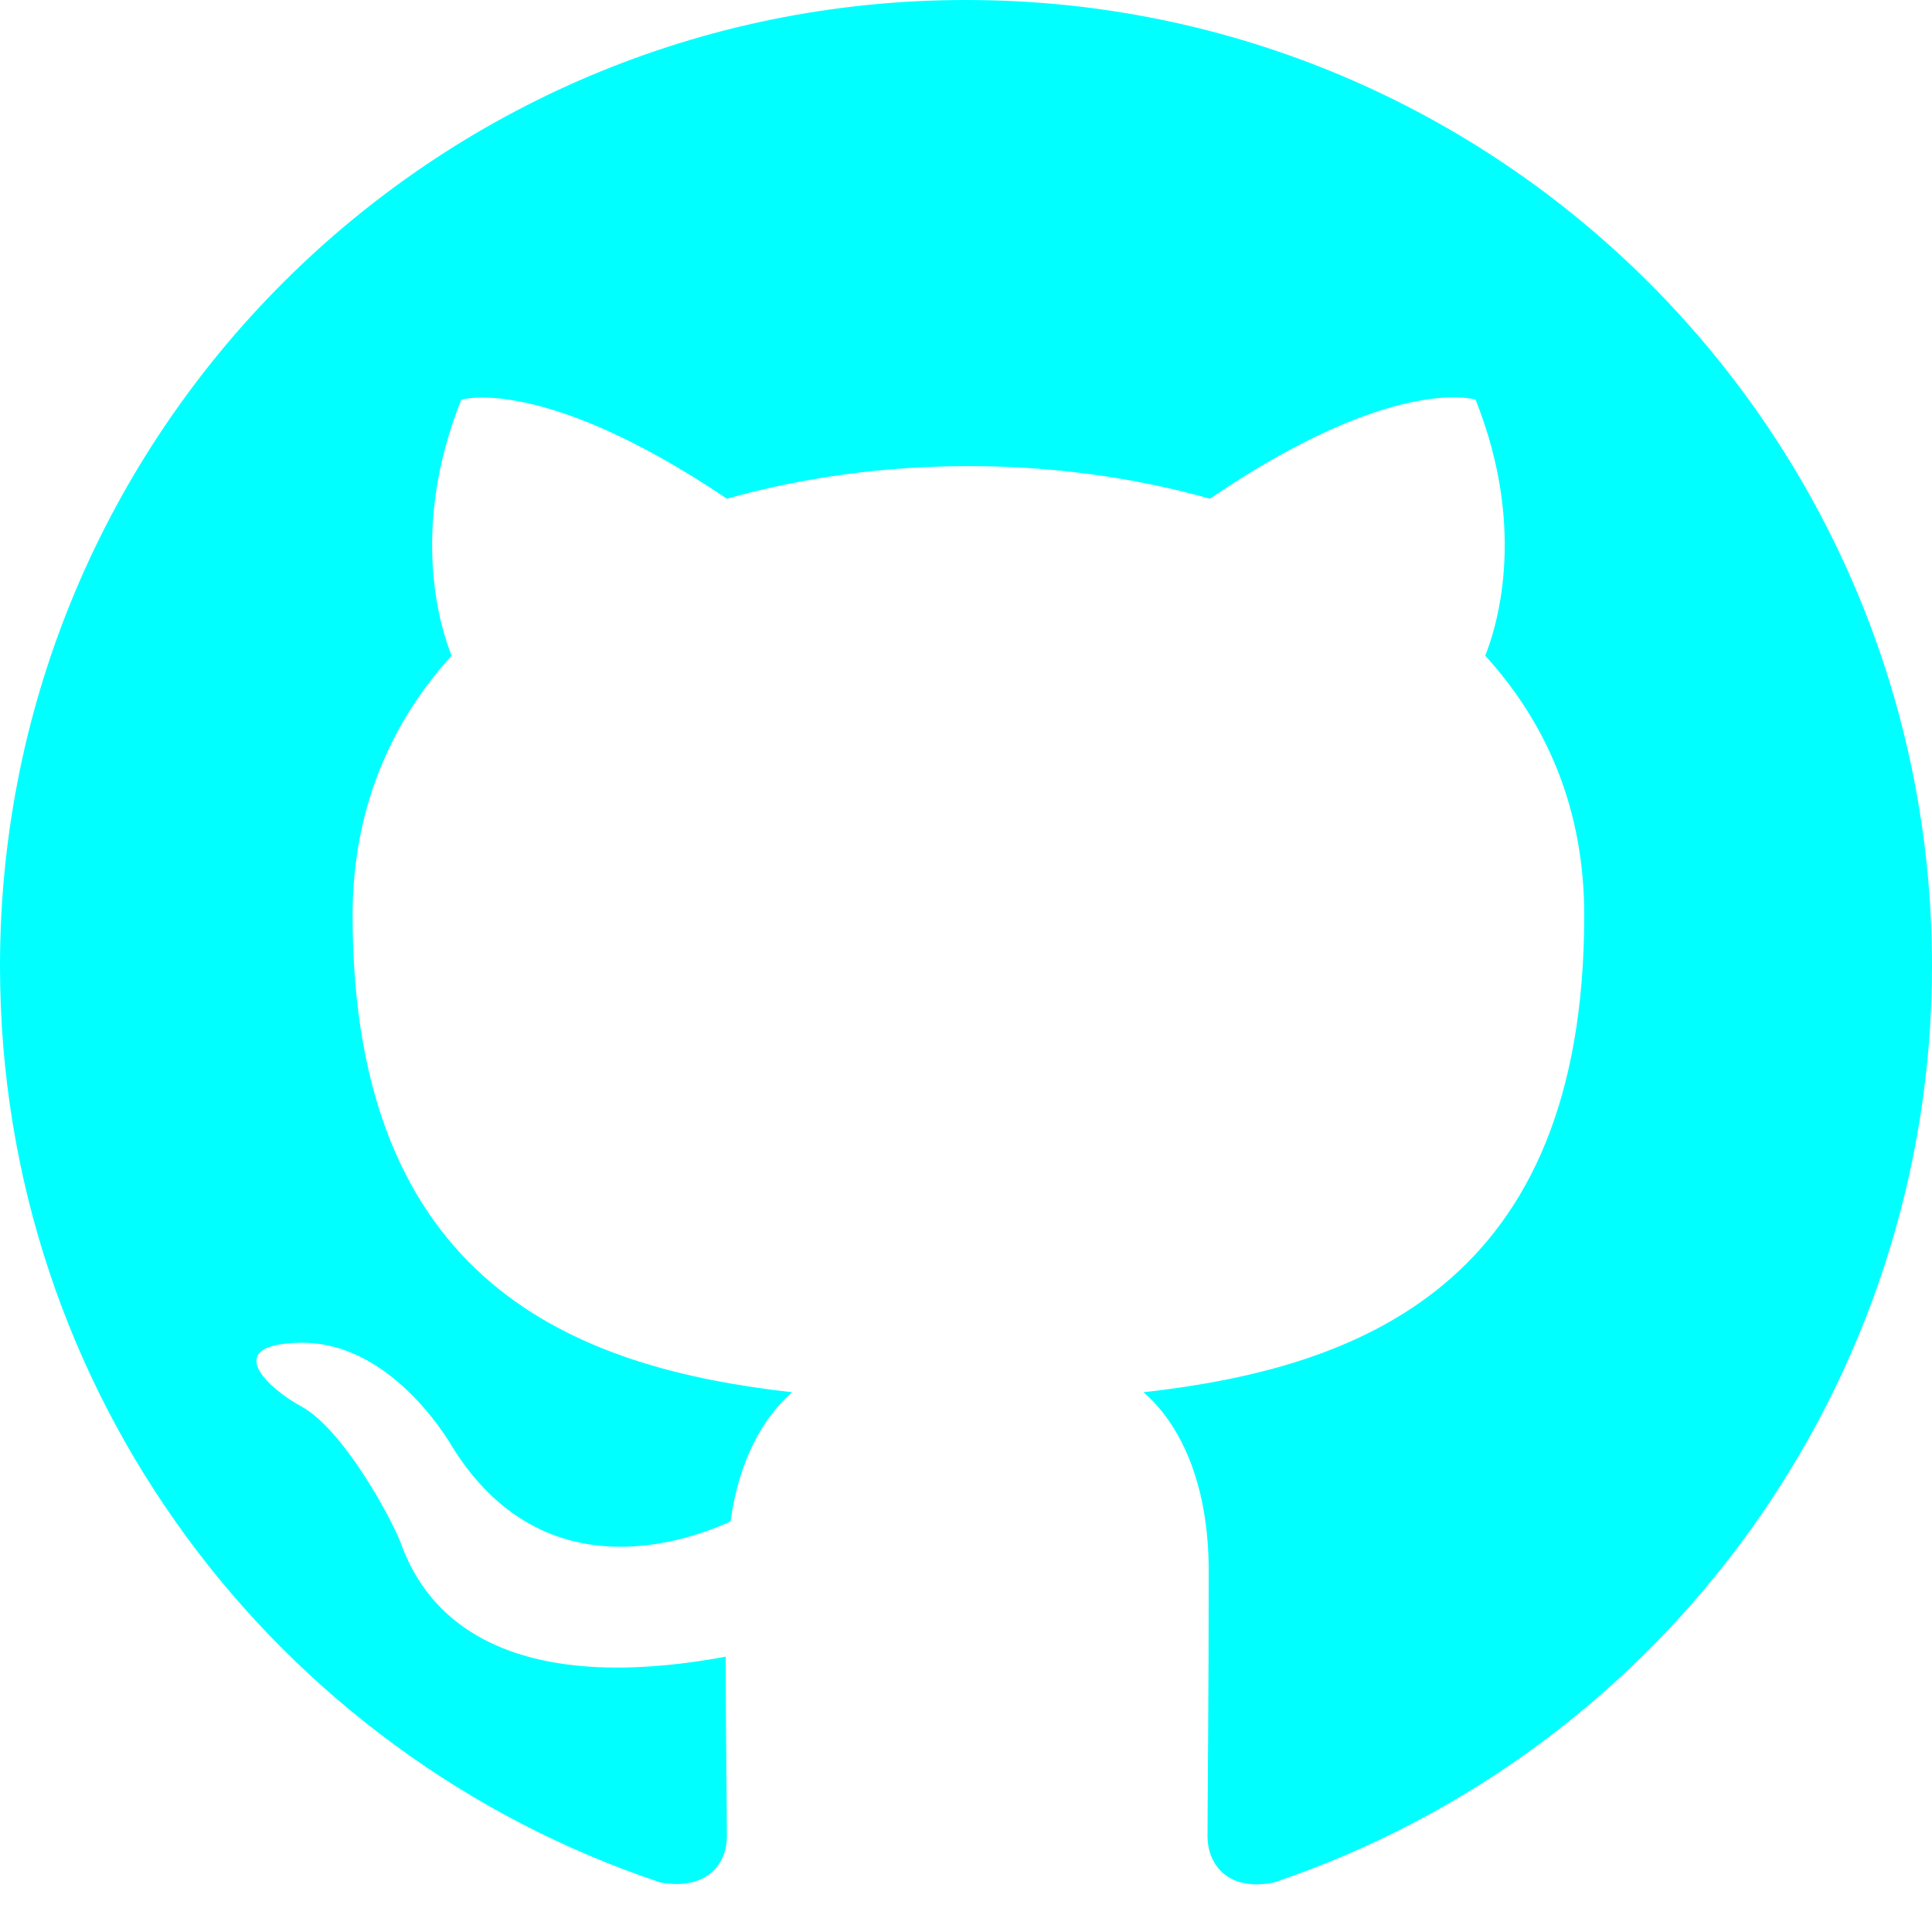
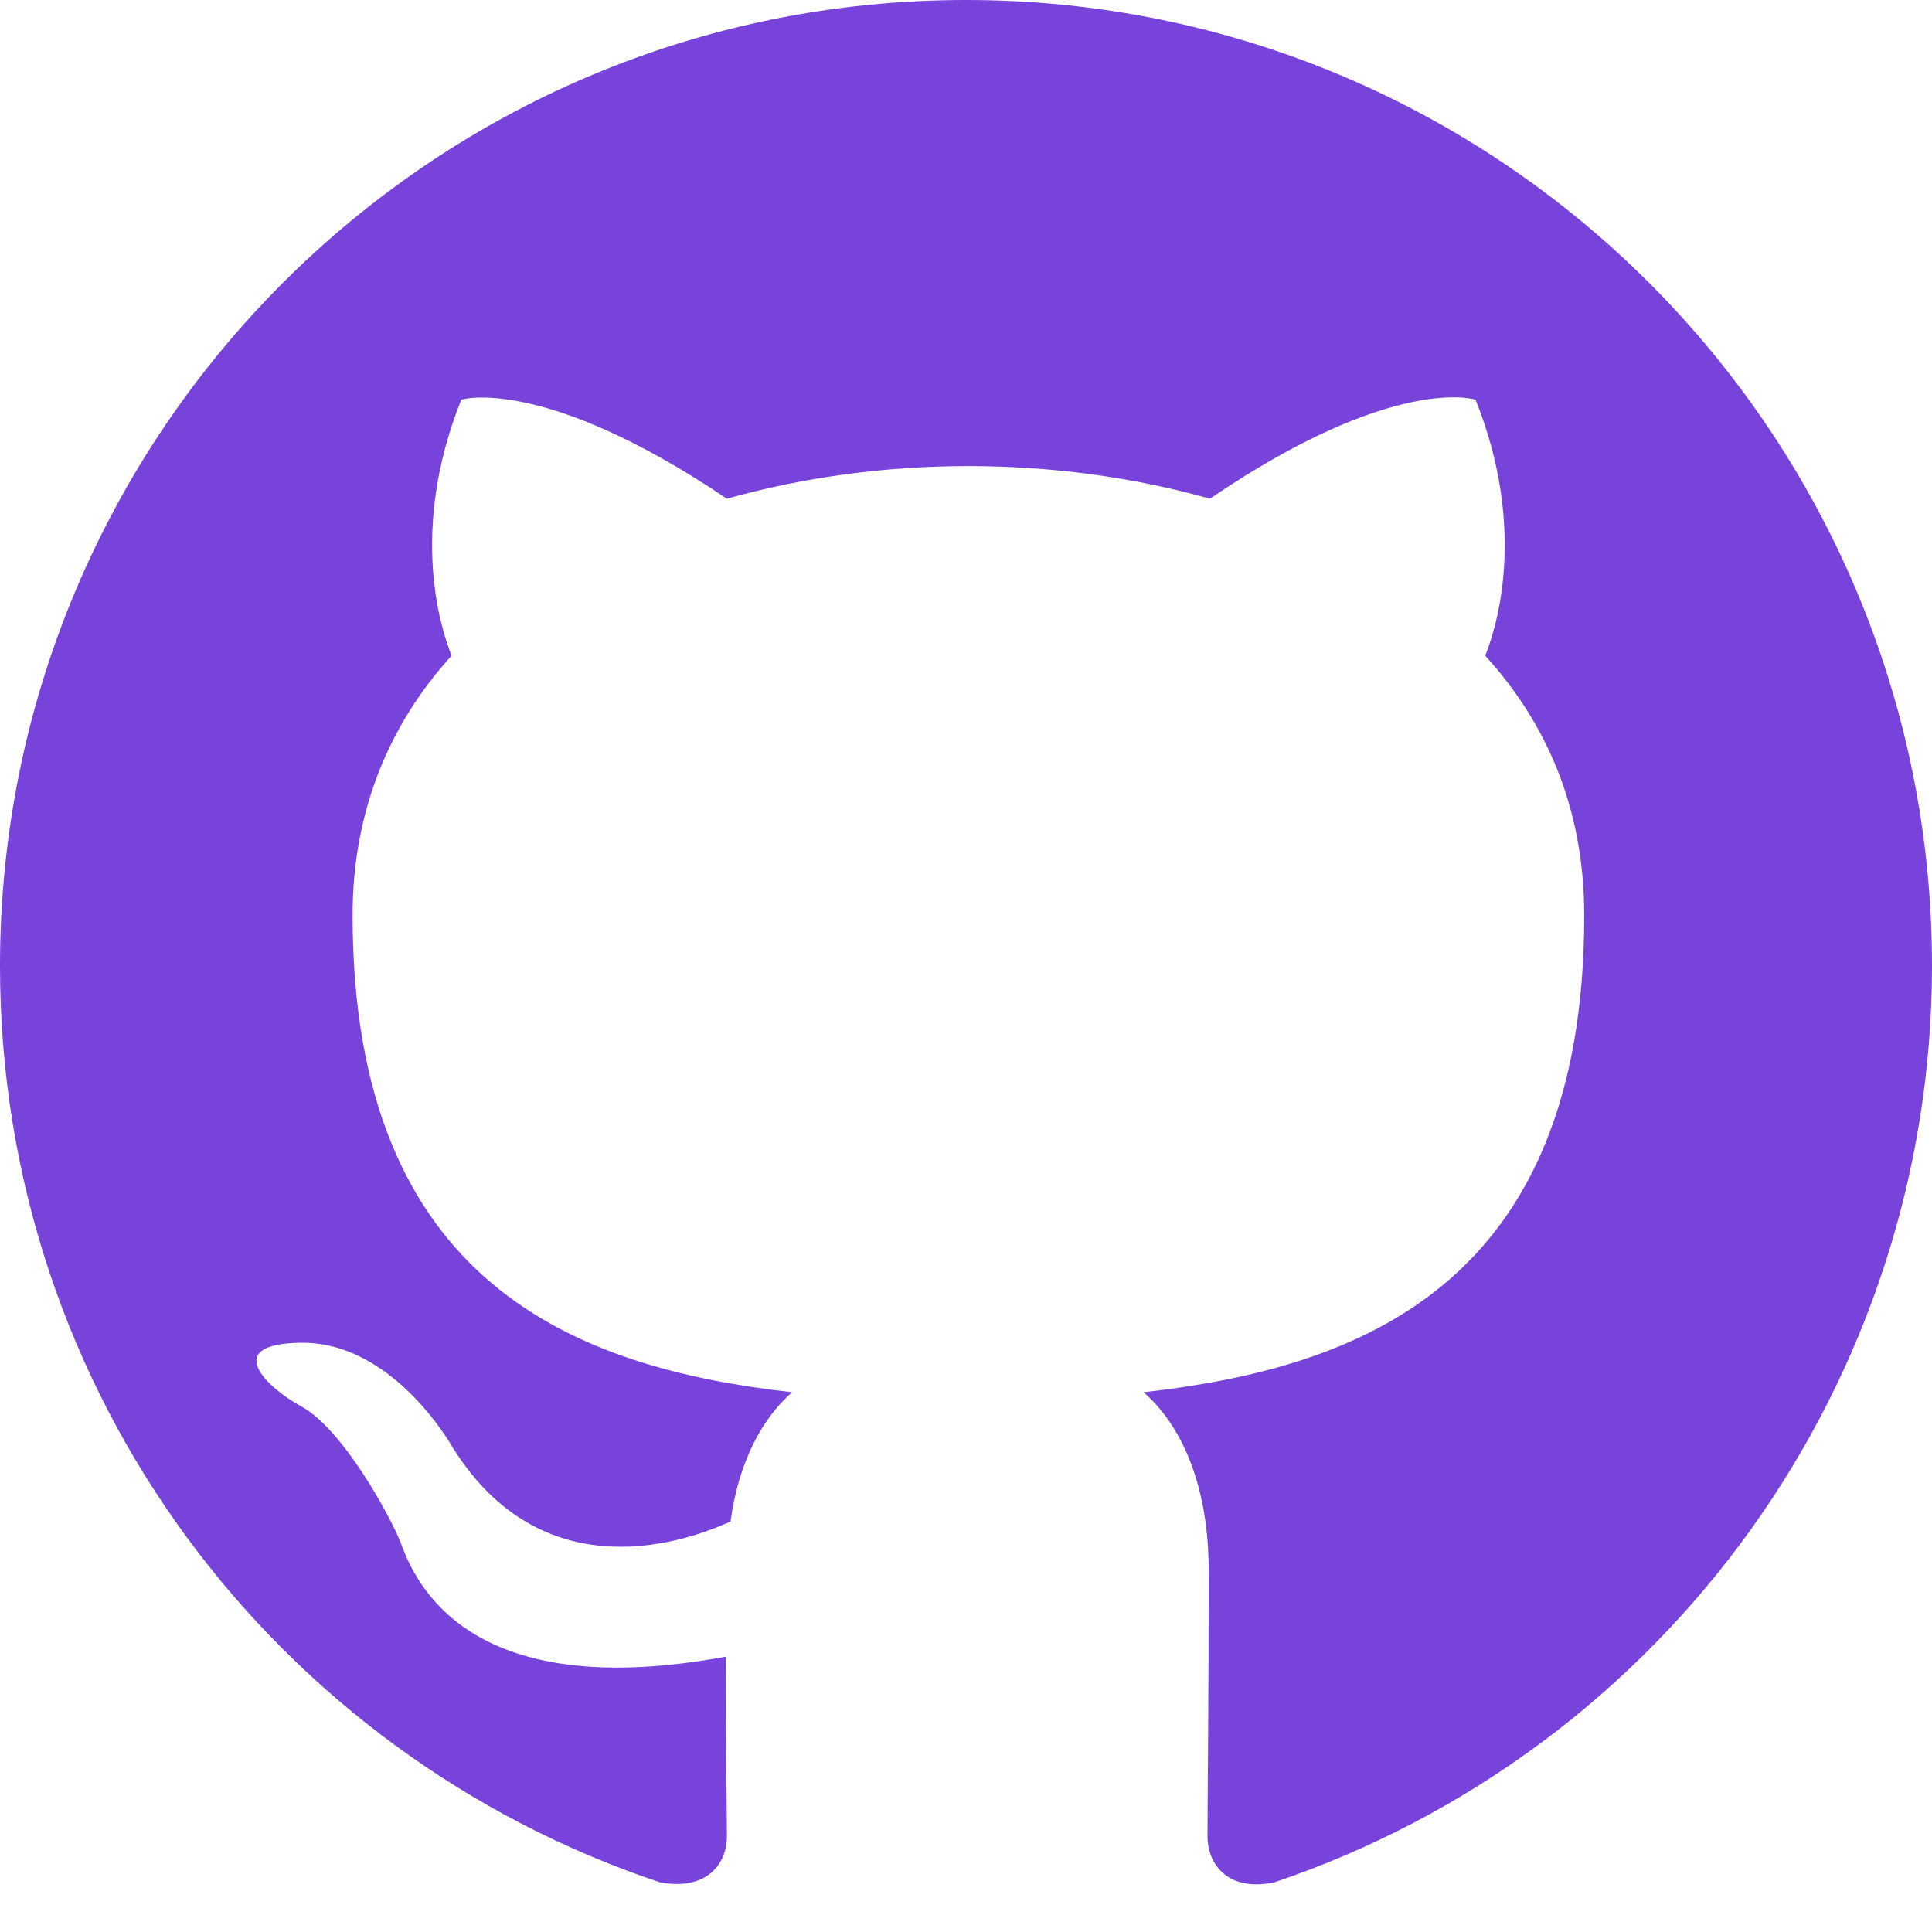
- <svg xmlns="http://www.w3.org/2000/svg" width="25" height="25" fill="aqua" class="bi bi-github" viewBox="0 0 16 16">
+ <svg xmlns="http://www.w3.org/2000/svg" width="25" height="25" fill="#7743DB" class="bi bi-github" viewBox="0 0 16 16">
  <path d="M8 0C3.58 0 0 3.58 0 8c0 3.54 2.29 6.53 5.47 7.59.4.07.55-.17.55-.38 0-.19-.01-.82-.01-1.49-2.01.37-2.53-.49-2.69-.94-.09-.23-.48-.94-.82-1.13-.28-.15-.68-.52-.01-.53.63-.01 1.08.58 1.23.82.72 1.21 1.87.87 2.33.66.07-.52.28-.87.51-1.07-1.78-.2-3.64-.89-3.64-3.95 0-.87.31-1.59.82-2.15-.08-.2-.36-1.02.08-2.12 0 0 .67-.21 2.2.82.64-.18 1.32-.27 2-.27.68 0 1.36.09 2 .27 1.53-1.04 2.2-.82 2.2-.82.44 1.1.16 1.92.08 2.12.51.56.82 1.27.82 2.15 0 3.07-1.87 3.75-3.65 3.95.29.25.54.73.54 1.48 0 1.07-.01 1.93-.01 2.2 0 .21.15.46.55.38A8.012 8.012 0 0 0 16 8c0-4.42-3.58-8-8-8z" />
</svg>
